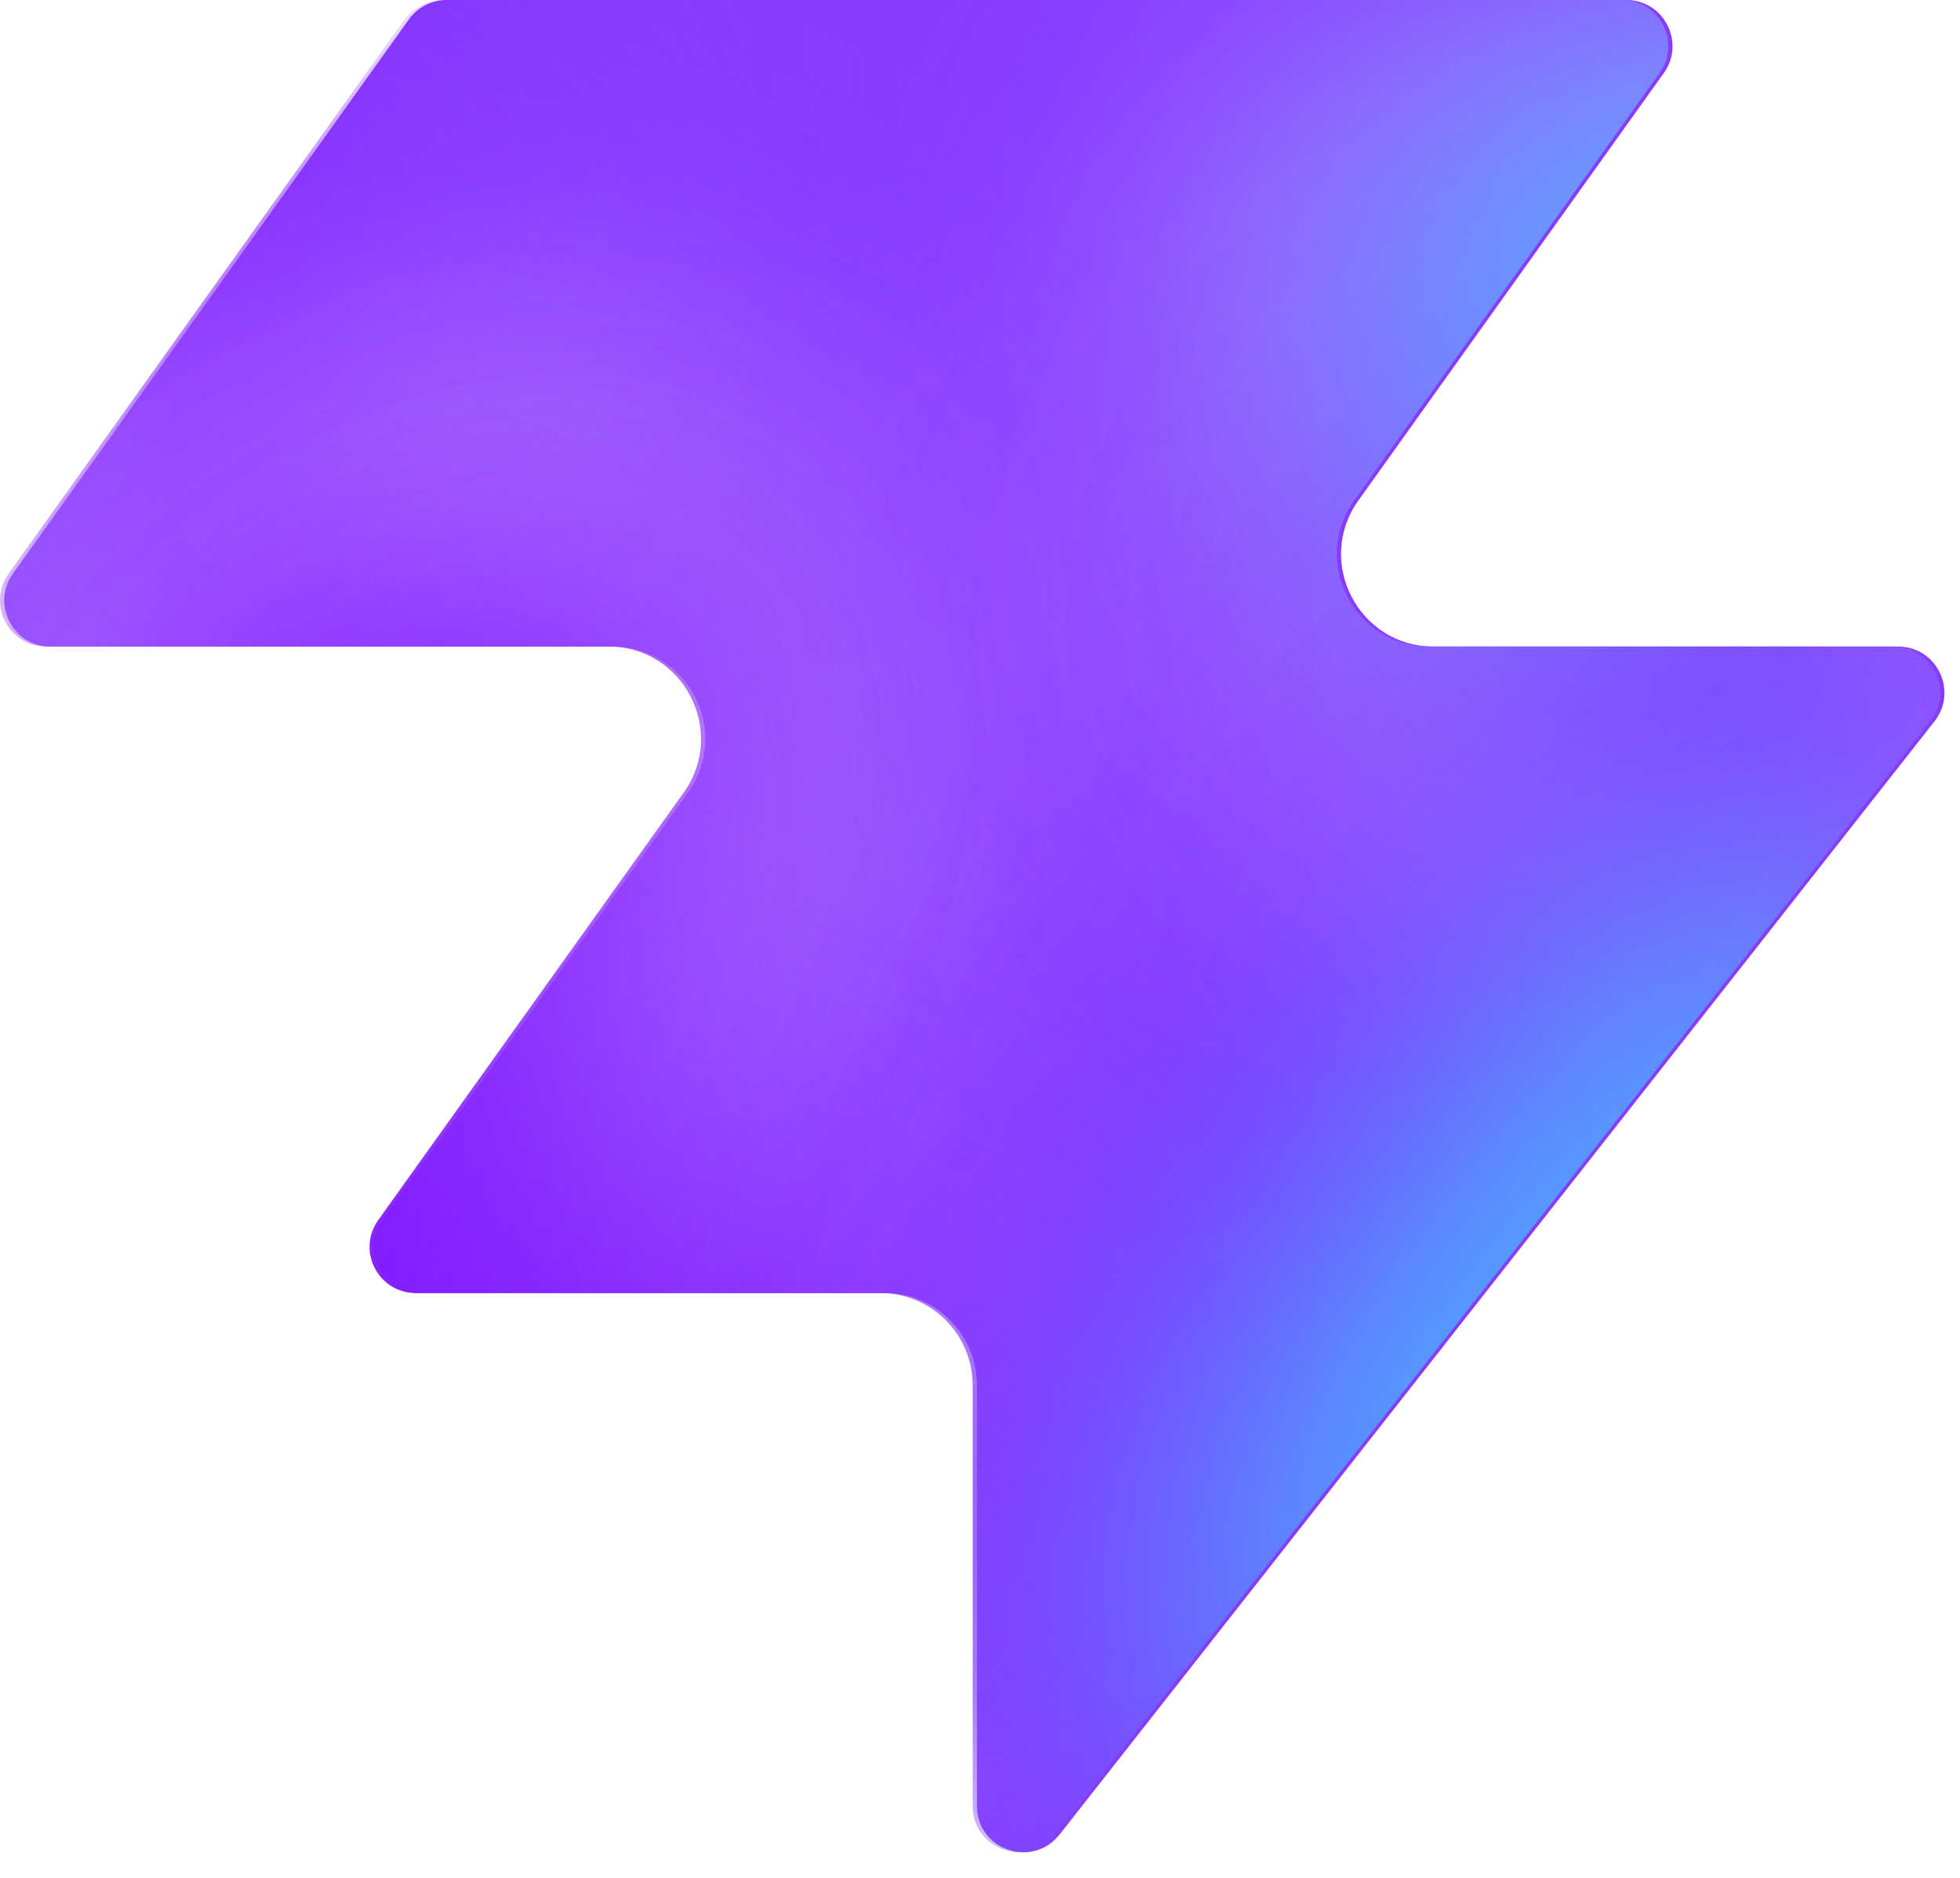
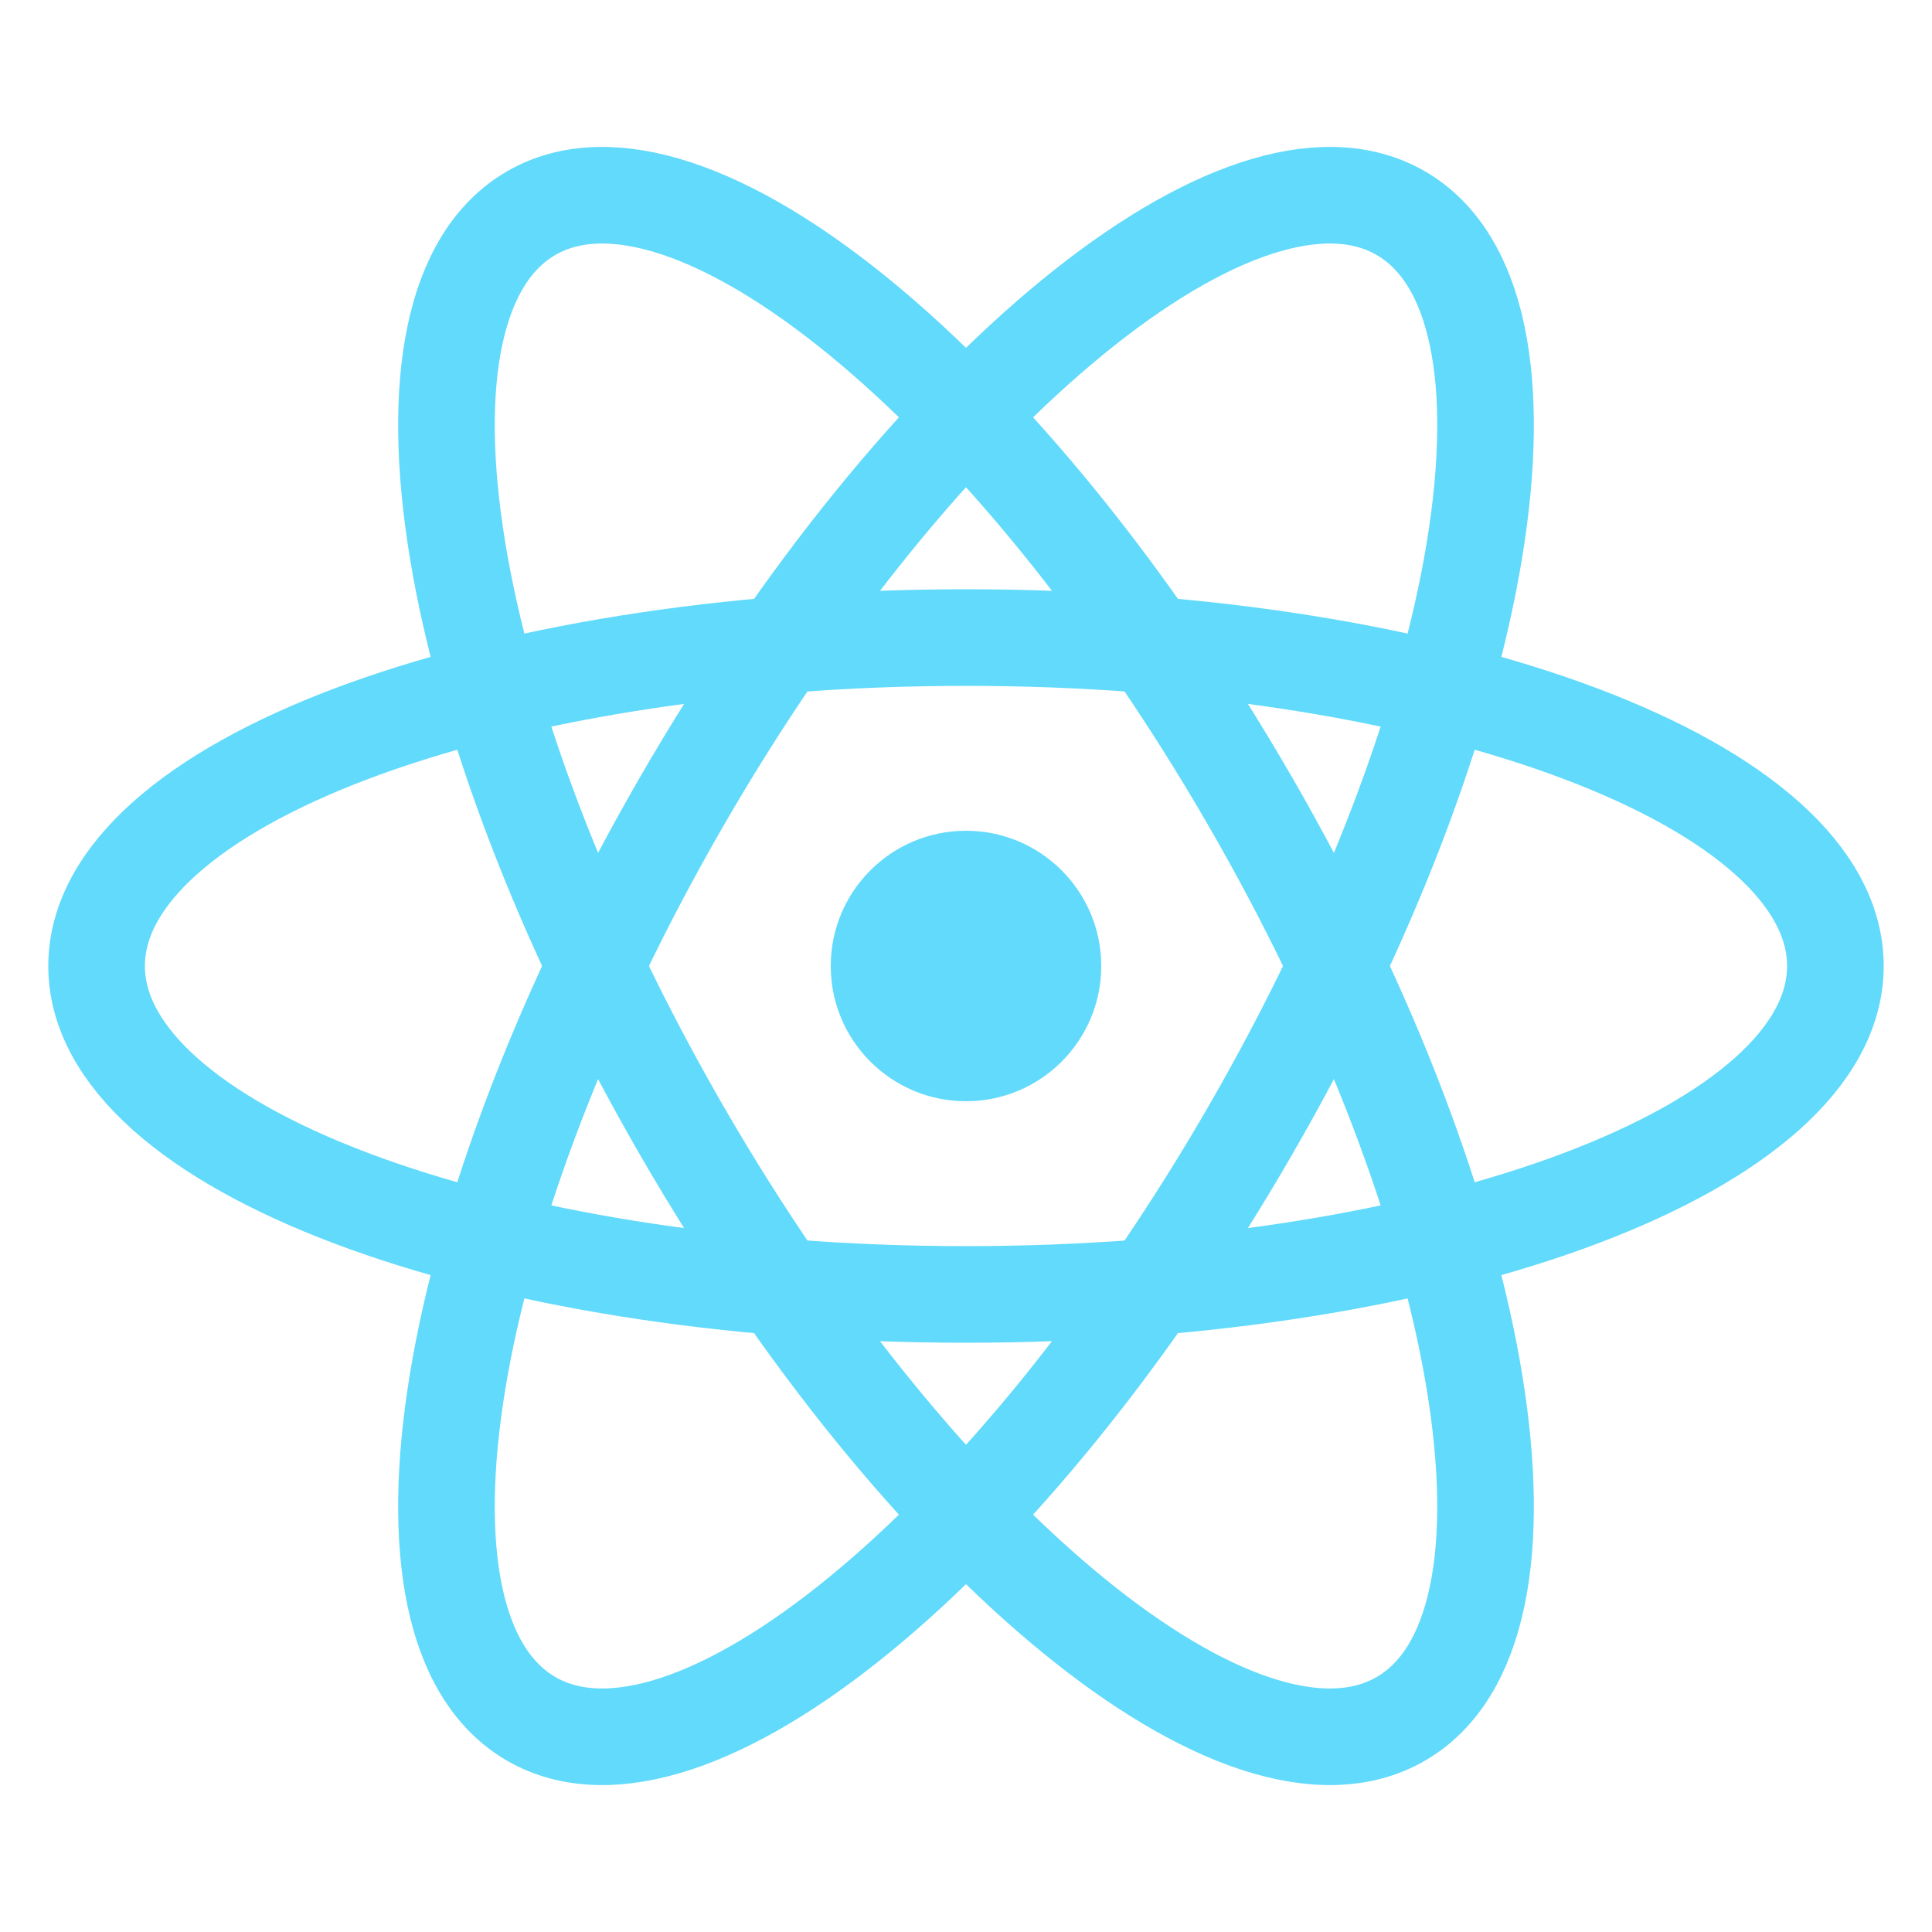
- <svg xmlns="http://www.w3.org/2000/svg" width="48" height="46" fill="none" viewBox="0 0 48 46">
-   <path fill="#863bff" d="M25.946 44.938c-.664.845-2.021.375-2.021-.698V33.937a2.26 2.26 0 0 0-2.262-2.262H10.287c-.92 0-1.456-1.04-.92-1.788l7.48-10.471c1.07-1.497 0-3.578-1.842-3.578H1.237c-.92 0-1.456-1.04-.92-1.788L10.013.474c.214-.297.556-.474.92-.474h28.894c.92 0 1.456 1.04.92 1.788l-7.48 10.471c-1.07 1.498 0 3.579 1.842 3.579h11.377c.943 0 1.473 1.088.89 1.83L25.947 44.94z" style="fill:#863bff;fill:color(display-p3 .525 .23 1);fill-opacity:1" />
-   <mask id="a" width="48" height="46" x="0" y="0" maskUnits="userSpaceOnUse" style="mask-type:alpha">
-     <path fill="#000" d="M25.842 44.938c-.664.844-2.021.375-2.021-.698V33.937a2.26 2.26 0 0 0-2.262-2.262H10.183c-.92 0-1.456-1.04-.92-1.788l7.48-10.471c1.07-1.498 0-3.579-1.842-3.579H1.133c-.92 0-1.456-1.04-.92-1.787L9.91.473c.214-.297.556-.474.92-.474h28.894c.92 0 1.456 1.04.92 1.788l-7.48 10.471c-1.07 1.498 0 3.578 1.842 3.578h11.377c.943 0 1.473 1.088.89 1.832L25.843 44.94z" style="fill:#000;fill-opacity:1" />
-   </mask>
-   <g mask="url(#a)">
-     <g filter="url(#b)">
-       <ellipse cx="5.508" cy="14.704" fill="#ede6ff" rx="5.508" ry="14.704" style="fill:#ede6ff;fill:color(display-p3 .927 .903 1);fill-opacity:1" transform="matrix(.00324 1 1 -.00324 -4.47 31.516)" />
-     </g>
-     <g filter="url(#c)">
-       <ellipse cx="10.399" cy="29.851" fill="#ede6ff" rx="10.399" ry="29.851" style="fill:#ede6ff;fill:color(display-p3 .927 .903 1);fill-opacity:1" transform="matrix(.00324 1 1 -.00324 -39.328 7.883)" />
-     </g>
-     <g filter="url(#d)">
-       <ellipse cx="5.508" cy="30.487" fill="#7e14ff" rx="5.508" ry="30.487" style="fill:#7e14ff;fill:color(display-p3 .492 .077 1);fill-opacity:1" transform="rotate(89.814 -25.913 -14.639)scale(1 -1)" />
-     </g>
-     <g filter="url(#e)">
-       <ellipse cx="5.508" cy="30.599" fill="#7e14ff" rx="5.508" ry="30.599" style="fill:#7e14ff;fill:color(display-p3 .492 .077 1);fill-opacity:1" transform="rotate(89.814 -32.644 -3.334)scale(1 -1)" />
-     </g>
-     <g filter="url(#f)">
-       <ellipse cx="5.508" cy="30.599" fill="#7e14ff" rx="5.508" ry="30.599" style="fill:#7e14ff;fill:color(display-p3 .492 .077 1);fill-opacity:1" transform="matrix(.00324 1 1 -.00324 -34.34 30.47)" />
-     </g>
-     <g filter="url(#g)">
-       <ellipse cx="14.072" cy="22.078" fill="#ede6ff" rx="14.072" ry="22.078" style="fill:#ede6ff;fill:color(display-p3 .927 .903 1);fill-opacity:1" transform="rotate(93.35 24.506 48.493)scale(-1 1)" />
-     </g>
-     <g filter="url(#h)">
-       <ellipse cx="3.47" cy="21.501" fill="#7e14ff" rx="3.47" ry="21.501" style="fill:#7e14ff;fill:color(display-p3 .492 .077 1);fill-opacity:1" transform="rotate(89.009 28.708 47.59)scale(-1 1)" />
-     </g>
-     <g filter="url(#i)">
-       <ellipse cx="3.47" cy="21.501" fill="#7e14ff" rx="3.47" ry="21.501" style="fill:#7e14ff;fill:color(display-p3 .492 .077 1);fill-opacity:1" transform="rotate(89.009 28.708 47.59)scale(-1 1)" />
-     </g>
-     <g filter="url(#j)">
-       <ellipse cx=".387" cy="8.972" fill="#7e14ff" rx="4.407" ry="29.108" style="fill:#7e14ff;fill:color(display-p3 .492 .077 1);fill-opacity:1" transform="rotate(39.51 .387 8.972)" />
-     </g>
-     <g filter="url(#k)">
-       <ellipse cx="47.523" cy="-6.092" fill="#7e14ff" rx="4.407" ry="29.108" style="fill:#7e14ff;fill:color(display-p3 .492 .077 1);fill-opacity:1" transform="rotate(37.892 47.523 -6.092)" />
-     </g>
-     <g filter="url(#l)">
-       <ellipse cx="41.412" cy="6.333" fill="#47bfff" rx="5.971" ry="9.665" style="fill:#47bfff;fill:color(display-p3 .28 .748 1);fill-opacity:1" transform="rotate(37.892 41.412 6.333)" />
-     </g>
-     <g filter="url(#m)">
-       <ellipse cx="-1.879" cy="38.332" fill="#7e14ff" rx="4.407" ry="29.108" style="fill:#7e14ff;fill:color(display-p3 .492 .077 1);fill-opacity:1" transform="rotate(37.892 -1.88 38.332)" />
-     </g>
-     <g filter="url(#n)">
-       <ellipse cx="-1.879" cy="38.332" fill="#7e14ff" rx="4.407" ry="29.108" style="fill:#7e14ff;fill:color(display-p3 .492 .077 1);fill-opacity:1" transform="rotate(37.892 -1.88 38.332)" />
-     </g>
-     <g filter="url(#o)">
-       <ellipse cx="35.651" cy="29.907" fill="#7e14ff" rx="4.407" ry="29.108" style="fill:#7e14ff;fill:color(display-p3 .492 .077 1);fill-opacity:1" transform="rotate(37.892 35.651 29.907)" />
-     </g>
-     <g filter="url(#p)">
-       <ellipse cx="38.418" cy="32.4" fill="#47bfff" rx="5.971" ry="15.297" style="fill:#47bfff;fill:color(display-p3 .28 .748 1);fill-opacity:1" transform="rotate(37.892 38.418 32.4)" />
-     </g>
+ <svg xmlns="http://www.w3.org/2000/svg" viewBox="0 0 100 100">
+   <g fill="none" stroke="#61DAFB" stroke-width="5">
+     <ellipse cx="50" cy="50" rx="45" ry="17" />
+     <ellipse cx="50" cy="50" rx="45" ry="17" transform="rotate(60 50 50)" />
+     <ellipse cx="50" cy="50" rx="45" ry="17" transform="rotate(120 50 50)" />
  </g>
-   <defs>
-     <filter id="b" width="60.045" height="41.654" x="-19.77" y="16.149" color-interpolation-filters="sRGB" filterUnits="userSpaceOnUse">
-       <feFlood flood-opacity="0" result="BackgroundImageFix" />
-       <feBlend in="SourceGraphic" in2="BackgroundImageFix" result="shape" />
-       <feGaussianBlur result="effect1_foregroundBlur_2002_17158" stdDeviation="7.659" />
-     </filter>
-     <filter id="c" width="90.34" height="51.437" x="-54.613" y="-7.533" color-interpolation-filters="sRGB" filterUnits="userSpaceOnUse">
-       <feFlood flood-opacity="0" result="BackgroundImageFix" />
-       <feBlend in="SourceGraphic" in2="BackgroundImageFix" result="shape" />
-       <feGaussianBlur result="effect1_foregroundBlur_2002_17158" stdDeviation="7.659" />
-     </filter>
-     <filter id="d" width="79.355" height="29.4" x="-49.64" y="2.03" color-interpolation-filters="sRGB" filterUnits="userSpaceOnUse">
-       <feFlood flood-opacity="0" result="BackgroundImageFix" />
-       <feBlend in="SourceGraphic" in2="BackgroundImageFix" result="shape" />
-       <feGaussianBlur result="effect1_foregroundBlur_2002_17158" stdDeviation="4.596" />
-     </filter>
-     <filter id="e" width="79.579" height="29.4" x="-45.045" y="20.029" color-interpolation-filters="sRGB" filterUnits="userSpaceOnUse">
-       <feFlood flood-opacity="0" result="BackgroundImageFix" />
-       <feBlend in="SourceGraphic" in2="BackgroundImageFix" result="shape" />
-       <feGaussianBlur result="effect1_foregroundBlur_2002_17158" stdDeviation="4.596" />
-     </filter>
-     <filter id="f" width="79.579" height="29.4" x="-43.513" y="21.178" color-interpolation-filters="sRGB" filterUnits="userSpaceOnUse">
-       <feFlood flood-opacity="0" result="BackgroundImageFix" />
-       <feBlend in="SourceGraphic" in2="BackgroundImageFix" result="shape" />
-       <feGaussianBlur result="effect1_foregroundBlur_2002_17158" stdDeviation="4.596" />
-     </filter>
-     <filter id="g" width="74.749" height="58.852" x="15.756" y="-17.901" color-interpolation-filters="sRGB" filterUnits="userSpaceOnUse">
-       <feFlood flood-opacity="0" result="BackgroundImageFix" />
-       <feBlend in="SourceGraphic" in2="BackgroundImageFix" result="shape" />
-       <feGaussianBlur result="effect1_foregroundBlur_2002_17158" stdDeviation="7.659" />
-     </filter>
-     <filter id="h" width="61.377" height="25.362" x="23.548" y="2.284" color-interpolation-filters="sRGB" filterUnits="userSpaceOnUse">
-       <feFlood flood-opacity="0" result="BackgroundImageFix" />
-       <feBlend in="SourceGraphic" in2="BackgroundImageFix" result="shape" />
-       <feGaussianBlur result="effect1_foregroundBlur_2002_17158" stdDeviation="4.596" />
-     </filter>
-     <filter id="i" width="61.377" height="25.362" x="23.548" y="2.284" color-interpolation-filters="sRGB" filterUnits="userSpaceOnUse">
-       <feFlood flood-opacity="0" result="BackgroundImageFix" />
-       <feBlend in="SourceGraphic" in2="BackgroundImageFix" result="shape" />
-       <feGaussianBlur result="effect1_foregroundBlur_2002_17158" stdDeviation="4.596" />
-     </filter>
-     <filter id="j" width="56.045" height="63.649" x="-27.636" y="-22.853" color-interpolation-filters="sRGB" filterUnits="userSpaceOnUse">
-       <feFlood flood-opacity="0" result="BackgroundImageFix" />
-       <feBlend in="SourceGraphic" in2="BackgroundImageFix" result="shape" />
-       <feGaussianBlur result="effect1_foregroundBlur_2002_17158" stdDeviation="4.596" />
-     </filter>
-     <filter id="k" width="54.814" height="64.646" x="20.116" y="-38.415" color-interpolation-filters="sRGB" filterUnits="userSpaceOnUse">
-       <feFlood flood-opacity="0" result="BackgroundImageFix" />
-       <feBlend in="SourceGraphic" in2="BackgroundImageFix" result="shape" />
-       <feGaussianBlur result="effect1_foregroundBlur_2002_17158" stdDeviation="4.596" />
-     </filter>
-     <filter id="l" width="33.541" height="35.313" x="24.641" y="-11.323" color-interpolation-filters="sRGB" filterUnits="userSpaceOnUse">
-       <feFlood flood-opacity="0" result="BackgroundImageFix" />
-       <feBlend in="SourceGraphic" in2="BackgroundImageFix" result="shape" />
-       <feGaussianBlur result="effect1_foregroundBlur_2002_17158" stdDeviation="4.596" />
-     </filter>
-     <filter id="m" width="54.814" height="64.646" x="-29.286" y="6.009" color-interpolation-filters="sRGB" filterUnits="userSpaceOnUse">
-       <feFlood flood-opacity="0" result="BackgroundImageFix" />
-       <feBlend in="SourceGraphic" in2="BackgroundImageFix" result="shape" />
-       <feGaussianBlur result="effect1_foregroundBlur_2002_17158" stdDeviation="4.596" />
-     </filter>
-     <filter id="n" width="54.814" height="64.646" x="-29.286" y="6.009" color-interpolation-filters="sRGB" filterUnits="userSpaceOnUse">
-       <feFlood flood-opacity="0" result="BackgroundImageFix" />
-       <feBlend in="SourceGraphic" in2="BackgroundImageFix" result="shape" />
-       <feGaussianBlur result="effect1_foregroundBlur_2002_17158" stdDeviation="4.596" />
-     </filter>
-     <filter id="o" width="54.814" height="64.646" x="8.244" y="-2.416" color-interpolation-filters="sRGB" filterUnits="userSpaceOnUse">
-       <feFlood flood-opacity="0" result="BackgroundImageFix" />
-       <feBlend in="SourceGraphic" in2="BackgroundImageFix" result="shape" />
-       <feGaussianBlur result="effect1_foregroundBlur_2002_17158" stdDeviation="4.596" />
-     </filter>
-     <filter id="p" width="39.409" height="43.623" x="18.713" y="10.588" color-interpolation-filters="sRGB" filterUnits="userSpaceOnUse">
-       <feFlood flood-opacity="0" result="BackgroundImageFix" />
-       <feBlend in="SourceGraphic" in2="BackgroundImageFix" result="shape" />
-       <feGaussianBlur result="effect1_foregroundBlur_2002_17158" stdDeviation="4.596" />
-     </filter>
-   </defs>
+   <circle cx="50" cy="50" r="7" fill="#61DAFB" />
</svg>
